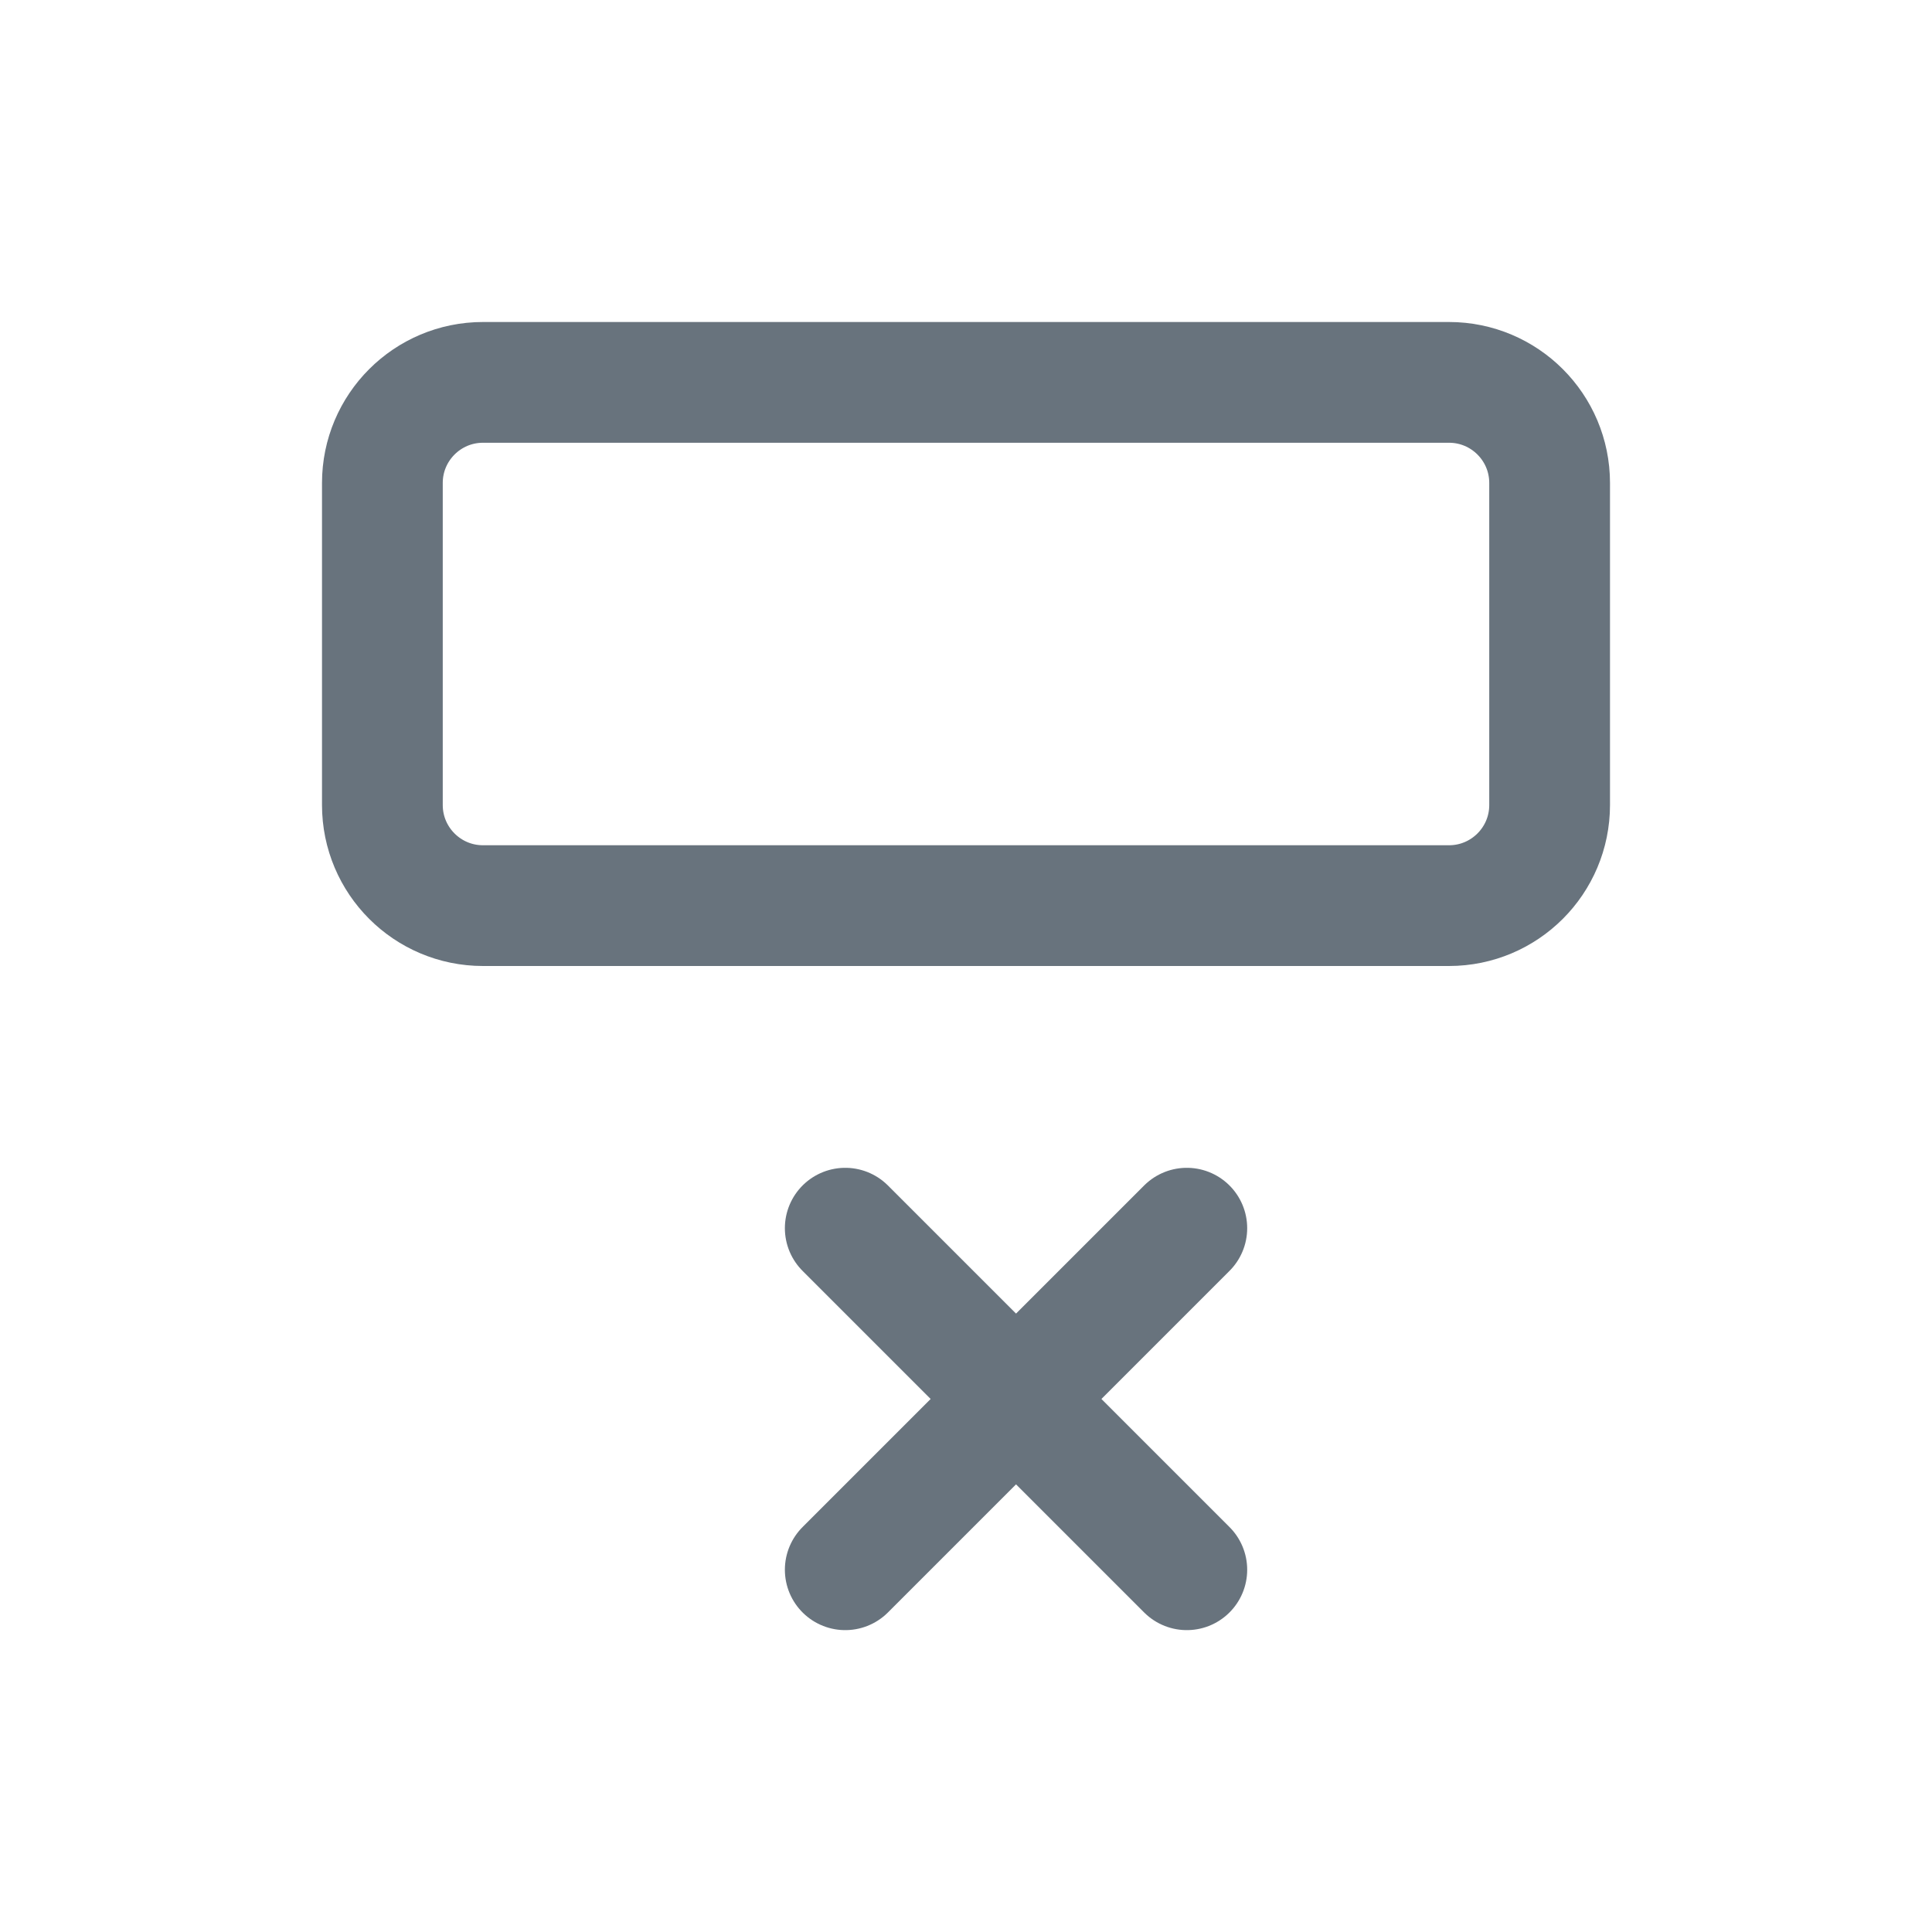
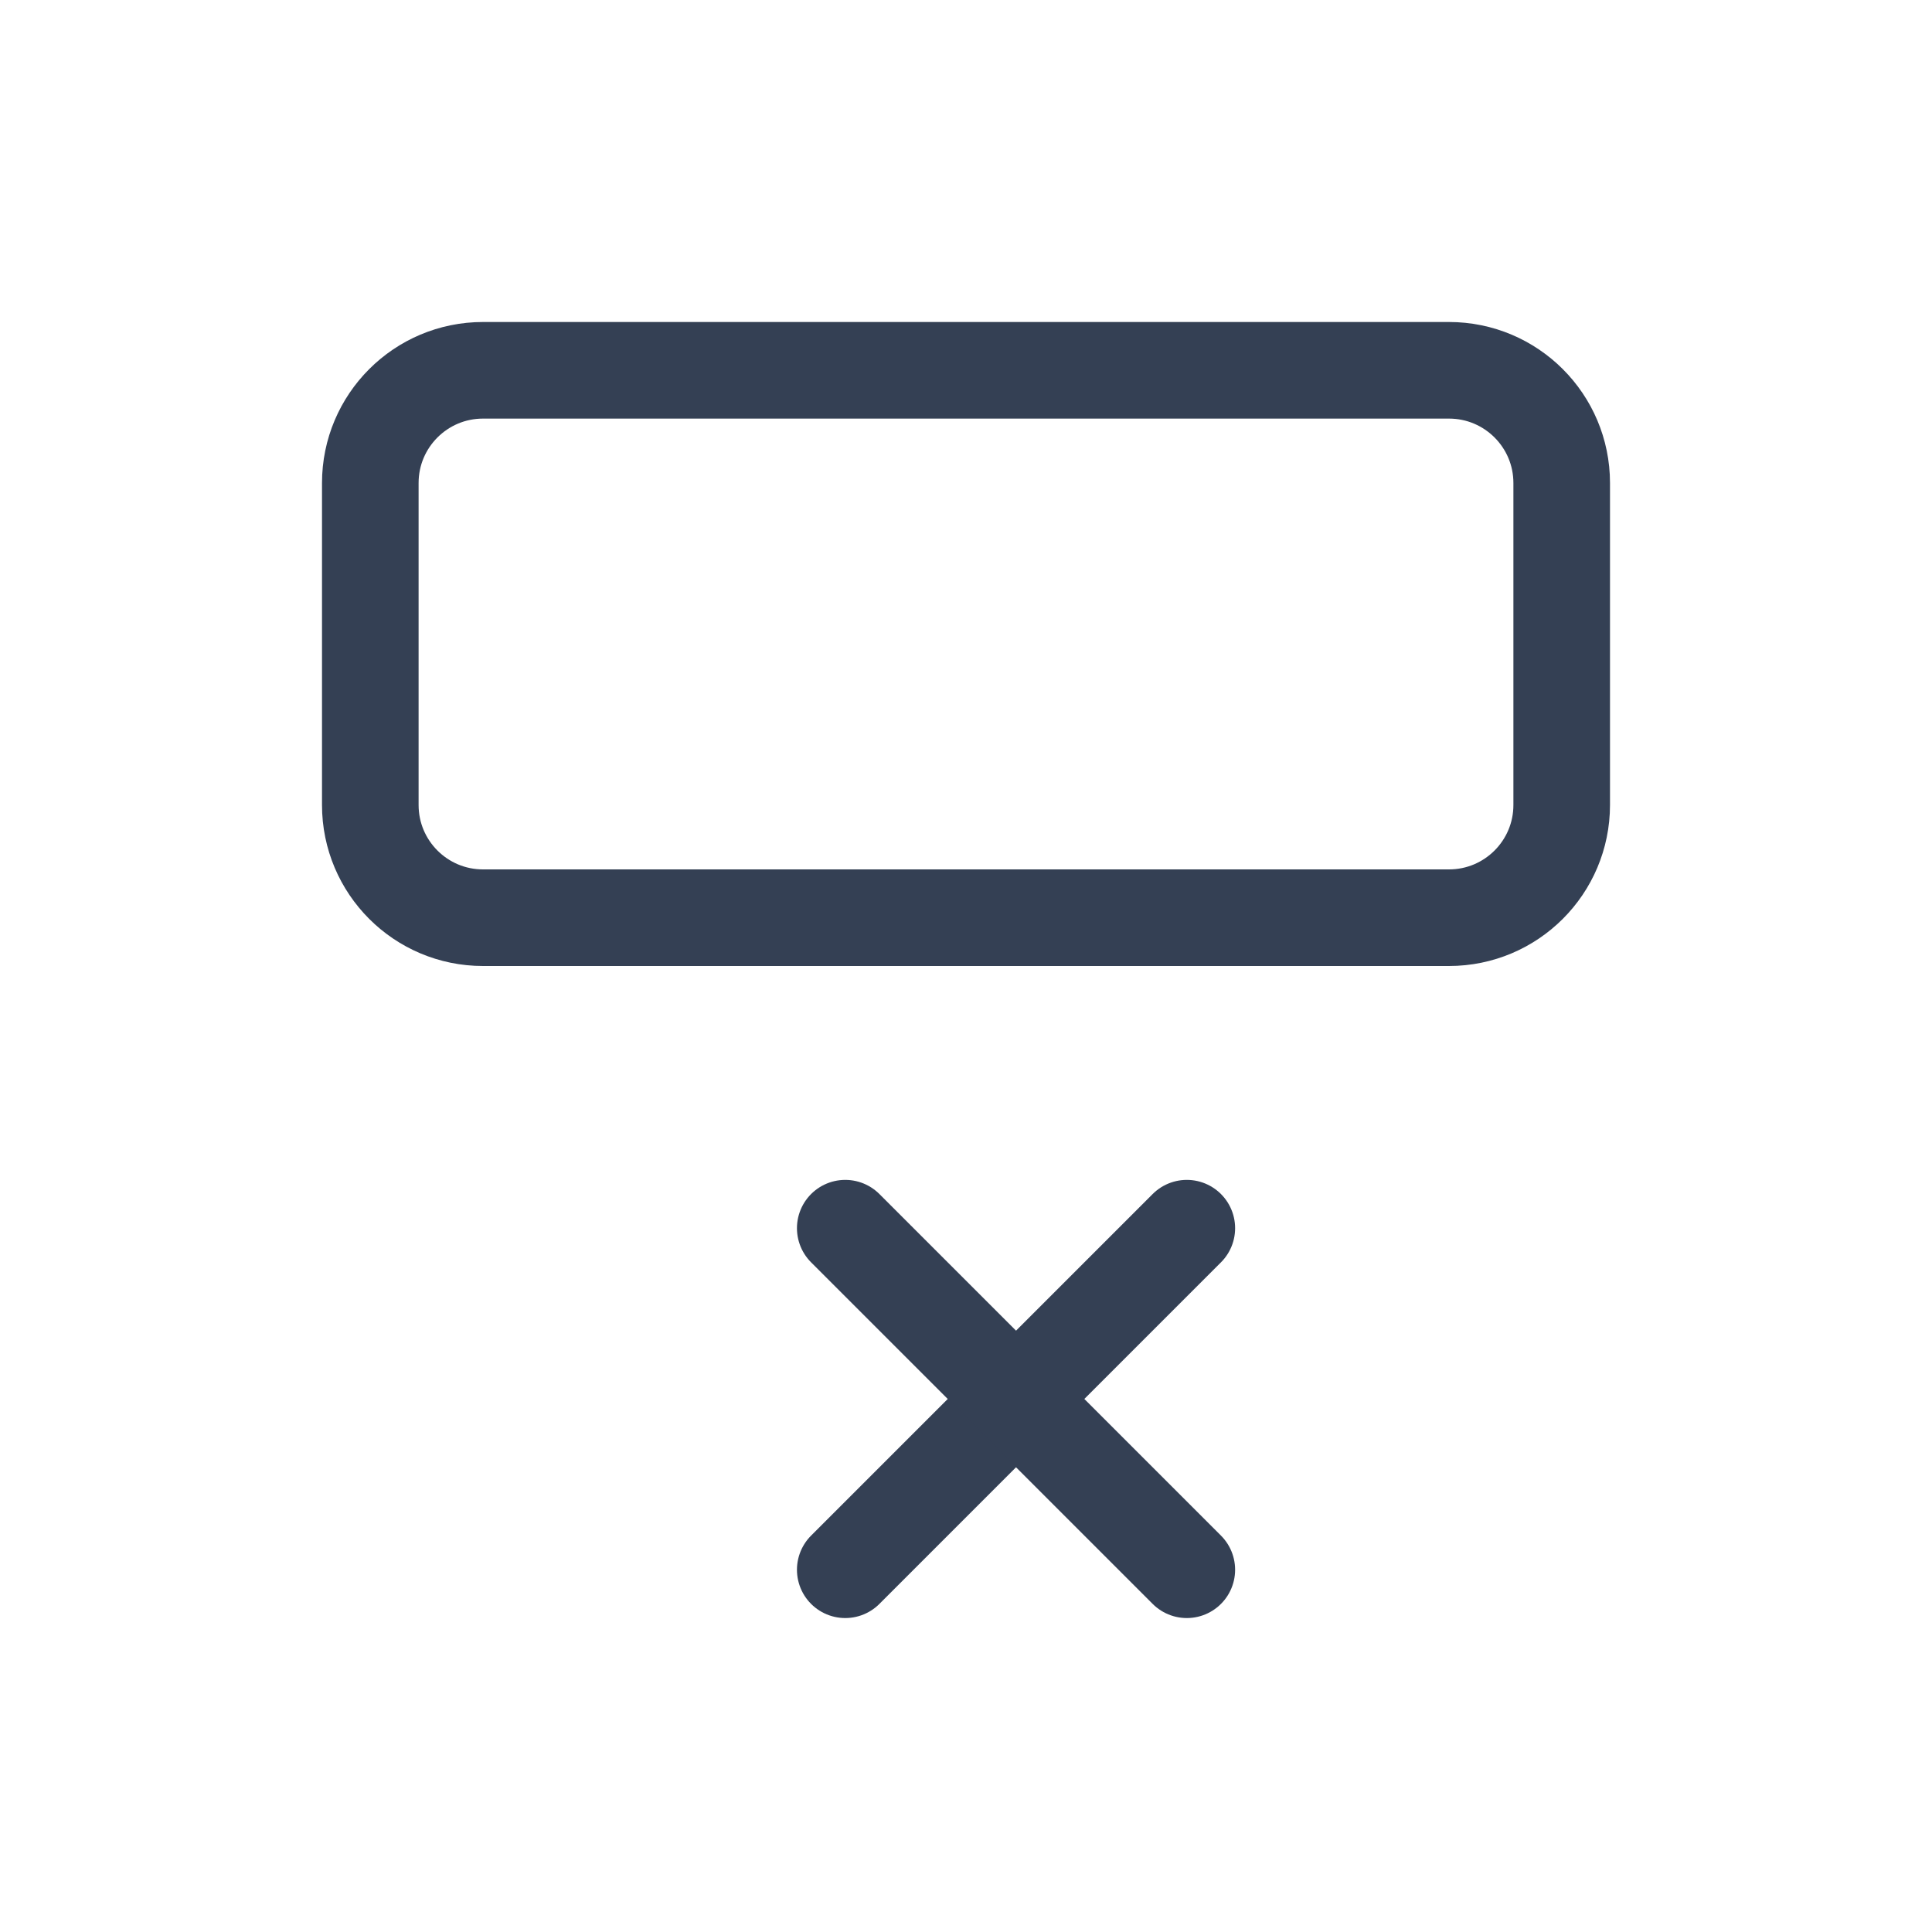
<svg xmlns="http://www.w3.org/2000/svg" width="24" height="24" viewBox="0 0 24 24" fill="none">
-   <rect x="19.25" y="4.75" width="6.5" height="14.5" rx="1.25" transform="rotate(90 19.25 4.75)" stroke="#68737D" stroke-width="1.5" />
-   <path d="M14.743 15.257L10.5 19.5" stroke="#68737D" stroke-width="1.5" stroke-linecap="round" />
-   <path d="M14.743 19.5L10.5 15.257" stroke="#68737D" stroke-width="1.5" stroke-linecap="round" />
+   <rect x="19.4" y="4.6" width="6.8" height="14.8" rx="1.4" transform="rotate(90 19.4 4.6)" stroke="#344054" stroke-width="1.2" />
+   <path d="M14.743 15.257L10.5 19.5" stroke="#344054" stroke-width="1.2" stroke-linecap="round" />
+   <path d="M14.743 19.5L10.5 15.257" stroke="#344054" stroke-width="1.2" stroke-linecap="round" />
</svg>
